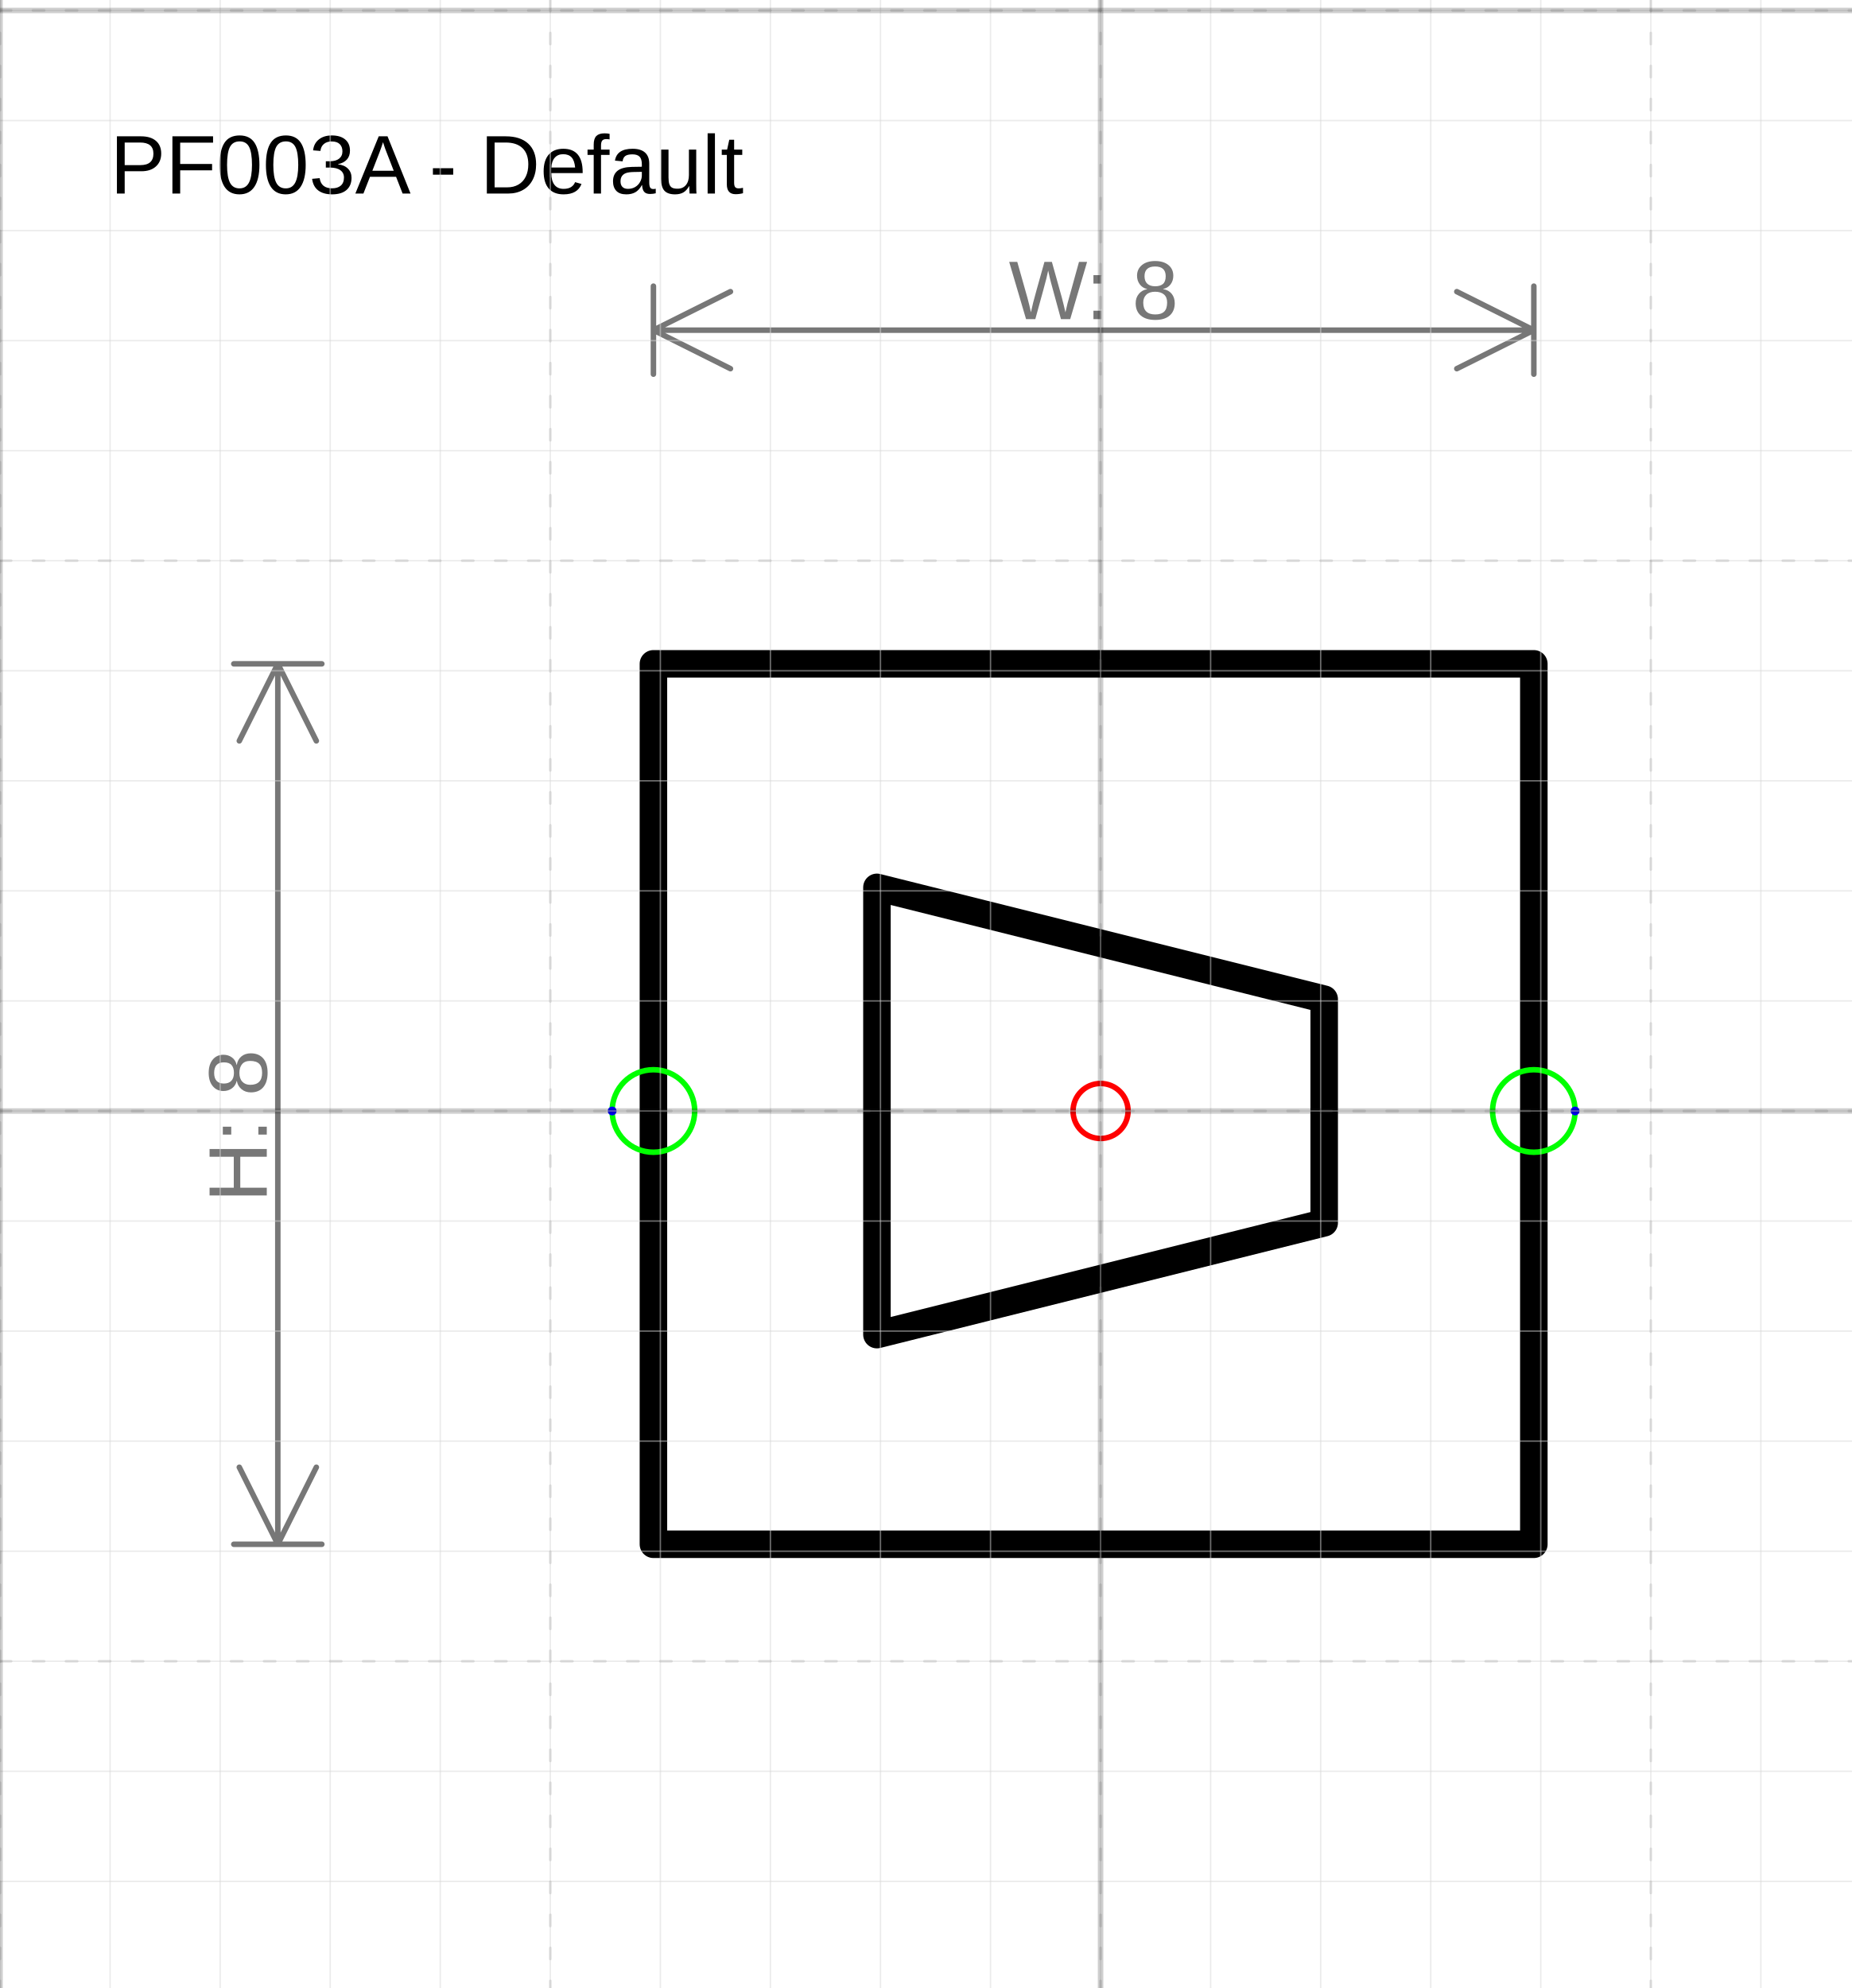
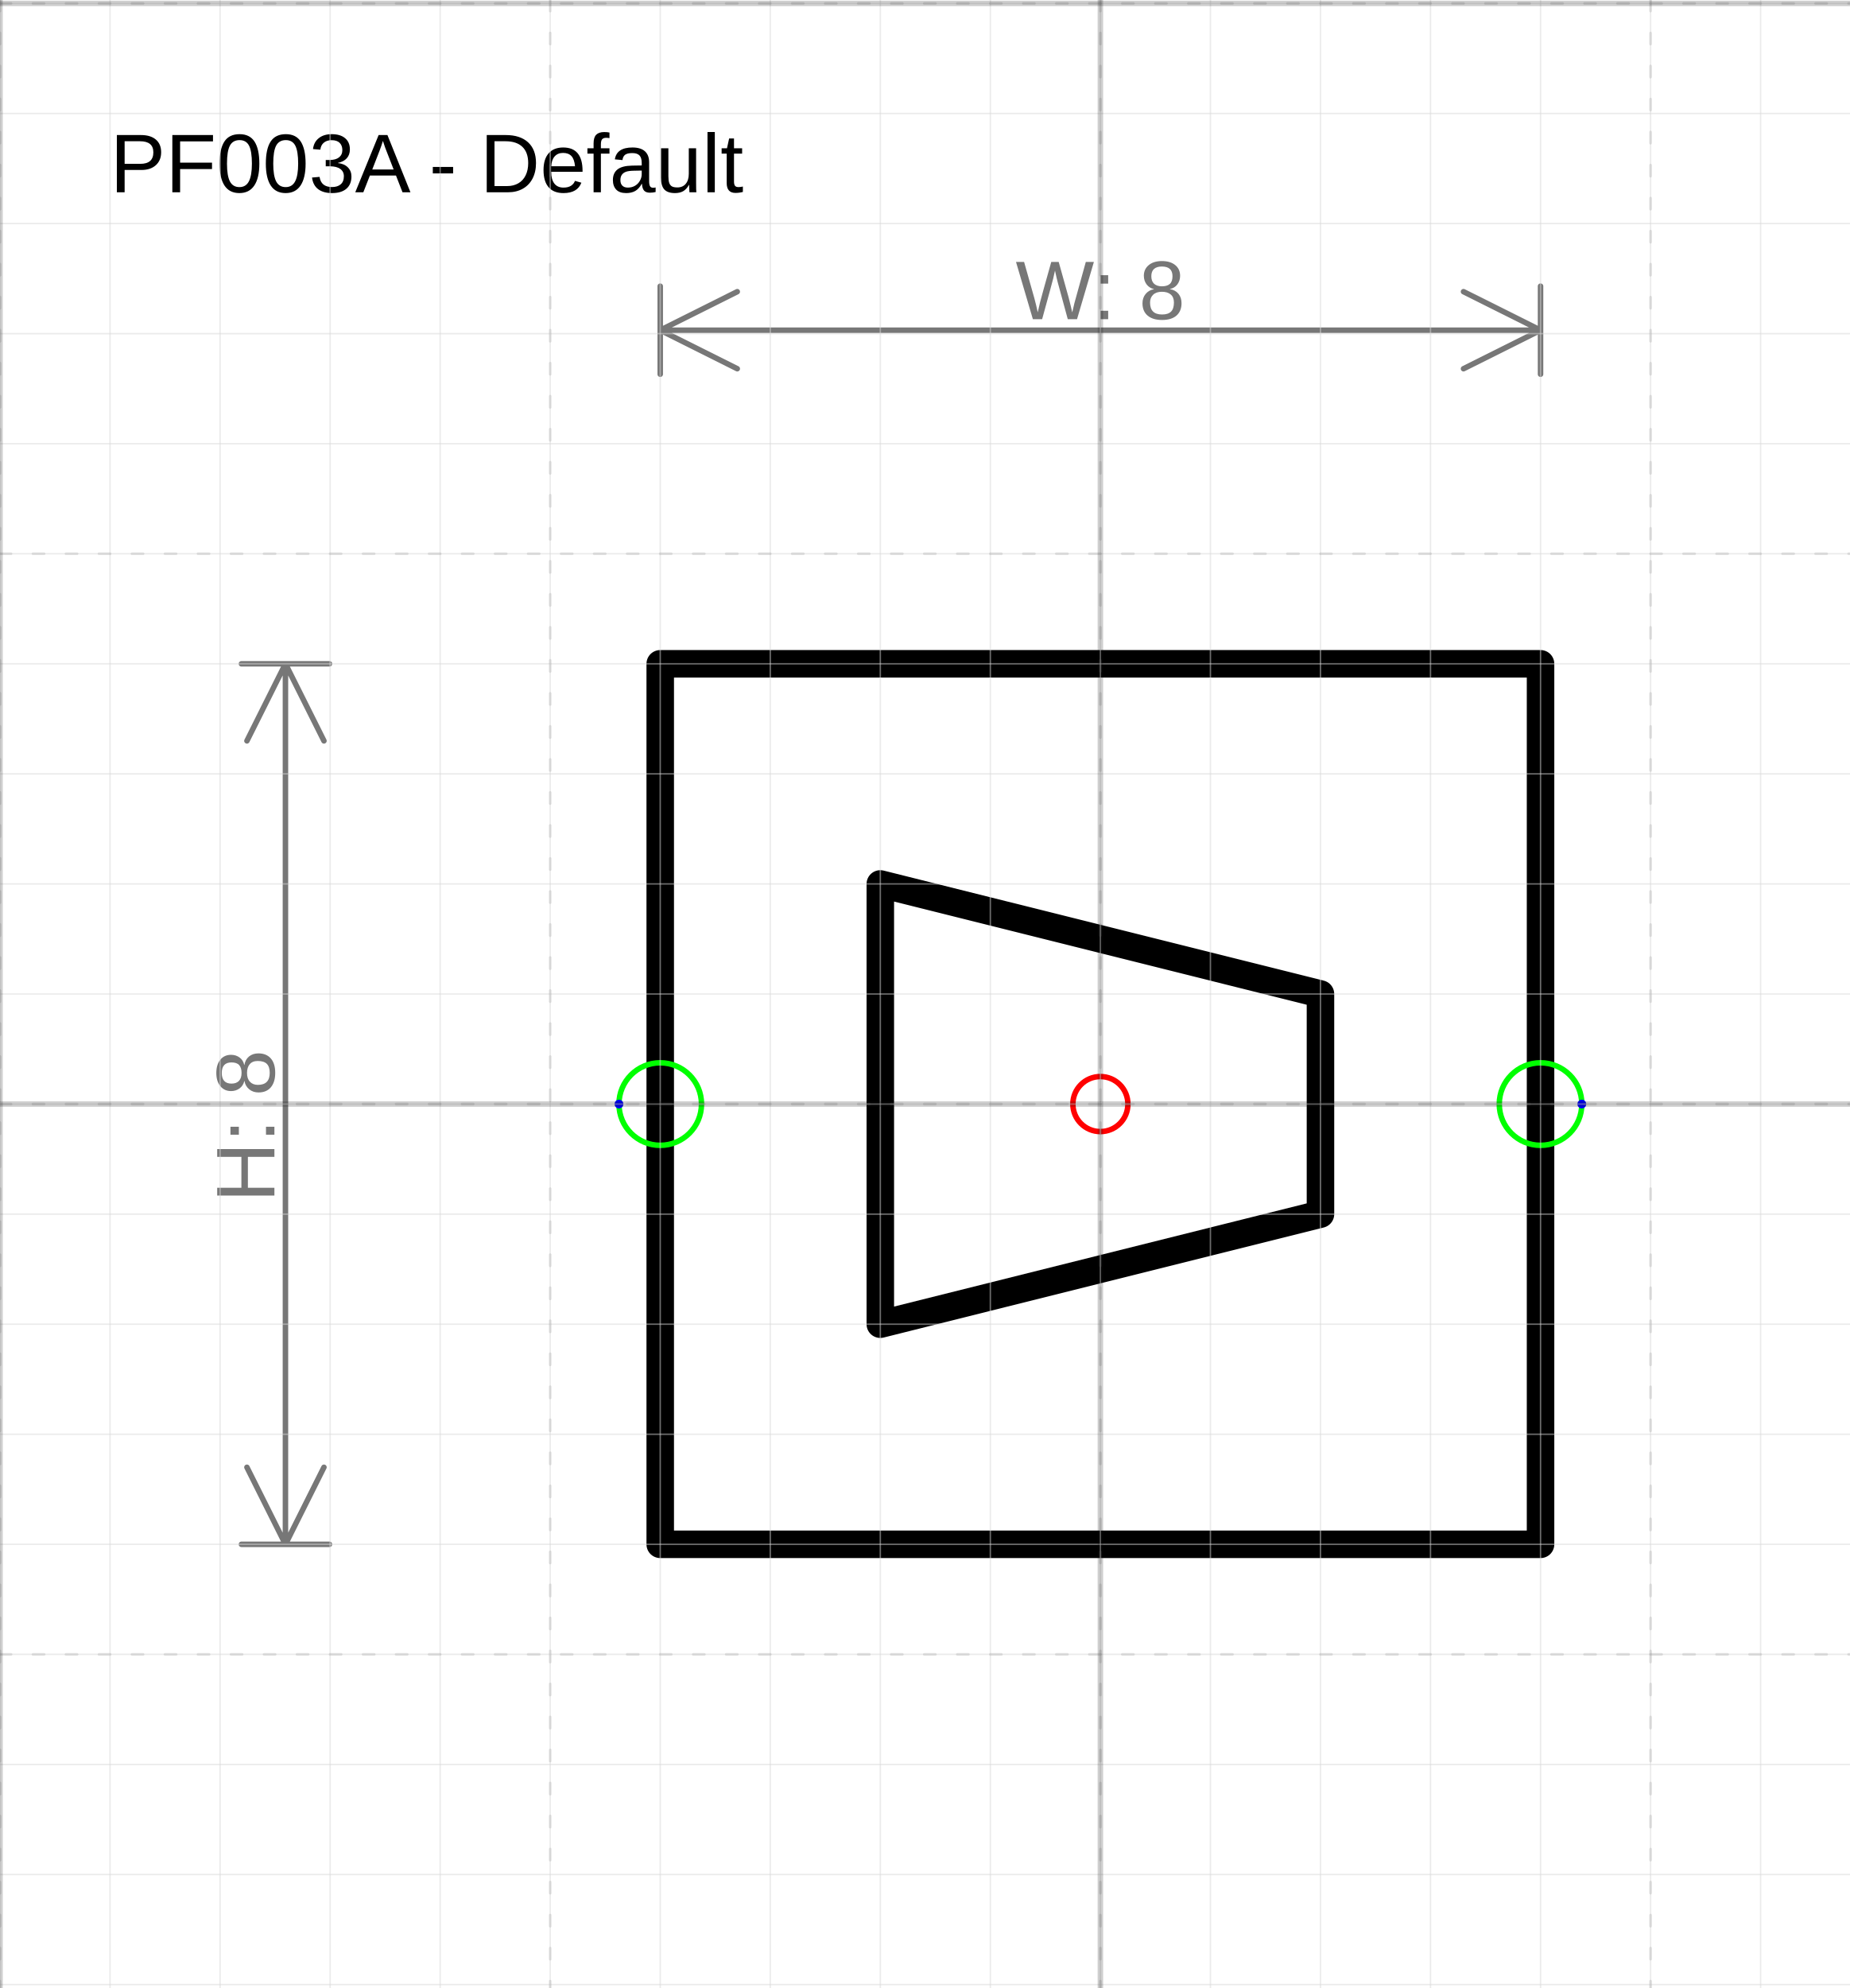
- <svg xmlns="http://www.w3.org/2000/svg" version="1.1" width="71.222mm" height="76.463mm" viewBox="-10 -10.095 16.825 18.064">
+ <svg xmlns="http://www.w3.org/2000/svg" version="1.1" width="71.167mm" height="76.459mm" viewBox="-10 -10.031 16.812 18.062">
  <defs />
  <g>
    <g id="cell-62EyCnkn3dpZPGl7S5z1-8" layer="Symbol">
-       <path d="M-2.032-2.032L2.032-1.016 2.032 1.016-2.032 2.032Z" fill="none" stroke="rgb(0, 0, 0)" stroke-miterlimit="10" stroke-width="0.25" stroke-linecap="round" stroke-linejoin="round" />
+       <path d="M-2-2L2-1 2 1-2 2Z" fill="none" stroke="rgb(0, 0, 0)" stroke-miterlimit="10" stroke-width="0.25" stroke-linecap="round" stroke-linejoin="round" />
    </g>
    <g id="cell-62EyCnkn3dpZPGl7S5z1-1" layer="Symbol">
-       <path fill="none" stroke="rgb(0, 0, 0)" d="M-4.063-4.063L3.937-4.063 3.937 3.937-4.063 3.937z" stroke-width="0.25" stroke-linecap="round" stroke-linejoin="round" />
+       <path fill="none" stroke="rgb(0, 0, 0)" d="M-4-4L4-4 4 4-4 4z" stroke-width="0.25" stroke-linecap="round" stroke-linejoin="round" />
    </g>
    <g id="cell-62EyCnkn3dpZPGl7S5z1-5" content="&lt;object label=&quot;Connection&quot; PipingConnector=&quot;Y&quot; LabelConnector=&quot;N&quot; SignalConnector=&quot;N&quot; Direction=&quot;0&quot; AuxiliaryConnector=&quot;N&quot;/&gt;" data-label="Connection" data-PipingConnector="Y" data-LabelConnector="N" data-SignalConnector="N" data-Direction="0" data-AuxiliaryConnector="N" layer="Connection">
-       <ellipse cx="3.937" cy="0" rx="0.375" ry="0.375" fill="none" stroke="#00ff00" stroke-width="0.05" />
-       <ellipse cx="4.312" cy="0" rx="0.04" ry="0.04" fill="#0000ff" stroke="none" stroke-width="0.05" />
+       <ellipse cx="4" cy="0" rx="0.375" ry="0.375" fill="none" stroke="#00ff00" stroke-width="0.05" />
+       <ellipse cx="4.375" cy="0" rx="0.04" ry="0.04" fill="#0000ff" stroke="none" stroke-width="0.05" />
    </g>
    <g id="cell-62EyCnkn3dpZPGl7S5z1-6" content="&lt;object label=&quot;Connection&quot; PipingConnector=&quot;Y&quot; LabelConnector=&quot;N&quot; SignalConnector=&quot;N&quot; Direction=&quot;180&quot; AuxiliaryConnector=&quot;N&quot;/&gt;" data-label="Connection" data-PipingConnector="Y" data-LabelConnector="N" data-SignalConnector="N" data-Direction="180" data-AuxiliaryConnector="N" layer="Connection">
-       <ellipse cx="-4.063" cy="0" rx="0.375" ry="0.375" fill="none" stroke="#00ff00" stroke-width="0.05" />
-       <ellipse cx="-4.438" cy="4.5924253663221344e-17" rx="0.04" ry="0.04" fill="#0000ff" stroke="none" stroke-width="0.05" />
+       <ellipse cx="-4" cy="0" rx="0.375" ry="0.375" fill="none" stroke="#00ff00" stroke-width="0.05" />
+       <ellipse cx="-4.375" cy="4.5924253663221344e-17" rx="0.04" ry="0.04" fill="#0000ff" stroke="none" stroke-width="0.05" />
    </g>
    <g id="cell-62EyCnkn3dpZPGl7S5z1-4" content="&lt;object label=&quot;origo&quot;/&gt;" data-label="origo" layer="Origo">
      <ellipse cx="0" cy="0" rx="0.25" ry="0.25" fill="none" stroke="#ff0000" stroke-width="0.05" />
    </g>
  </g>
  <g layer="Dimension">
-     <text font-size="40px" font-family="Arial" text-anchor="middle" fill="#777777" stroke-linecap="round" stroke-linejoin="round" transform="matrix(0.0188976 0 0 0.0188976 -0.0634923 -7.19524)">W: 8</text>
-     <path d="M-4.063,-7.095 3.937,-7.095 M-4.063,-7.095 -3.363,-7.445 M-4.063,-7.095 -3.363,-6.745 M3.937,-7.095 3.237,-7.445 M3.937,-7.095 3.237,-6.745 M-4.063,-6.695 -4.063,-7.495 M3.937,-6.695 3.937,-7.495" stroke="#777777" stroke-width="0.05" stroke-linecap="round" stroke-linejoin="round" />
-     <text font-size="40px" font-family="Arial" text-anchor="middle" fill="#777777" transform="matrix(1.15715e-18 -0.0188976 0.0188976 1.15715e-18 -7.57619 0.136508)" stroke-linecap="round" stroke-linejoin="round">H: 8</text>
-     <path d="M-7.476-4.063L-7.476 3.937M-7.476-4.063L-7.126-3.363M-7.476-4.063L-7.826-3.363M-7.476 3.937L-7.126 3.237M-7.476 3.937L-7.826 3.237M-7.876-4.063L-7.076-4.063M-7.876 3.937L-7.076 3.937" stroke="#777777" stroke-width="0.05" stroke-linecap="round" stroke-linejoin="round" />
+     <text font-size="40px" font-family="Arial" text-anchor="middle" fill="#777777" stroke-linecap="round" stroke-linejoin="round" transform="matrix(0.0188976 0 0 0.0188976 0 -7.13125)">W: 8</text>
+     <path d="M-4,-7.031 4,-7.031 M-4,-7.031 -3.3,-7.381 M-4,-7.031 -3.3,-6.681 M4,-7.031 3.3,-7.381 M4,-7.031 3.3,-6.681 M-4,-6.631 -4,-7.431 M4,-6.631 4,-7.431" stroke="#777777" stroke-width="0.05" stroke-linecap="round" stroke-linejoin="round" />
+     <text font-size="40px" font-family="Arial" text-anchor="middle" fill="#777777" transform="matrix(1.15715e-18 -0.0188976 0.0188976 1.15715e-18 -7.50625 0.2)" stroke-linecap="round" stroke-linejoin="round">H: 8</text>
+     <path d="M-7.406-4L-7.406 4M-7.406-4L-7.056-3.3M-7.406-4L-7.756-3.3M-7.406 4L-7.056 3.3M-7.406 4L-7.756 3.3M-7.806-4L-7.006-4M-7.806 4L-7.006 4" stroke="#777777" stroke-width="0.05" stroke-linecap="round" stroke-linejoin="round" />
  </g>
  <g layer="SymbolRegistrationNumber">
-     <text font-size="40px" font-family="Arial" text-anchor="start" fill="#000000" stroke-width="0.05" stroke-linecap="round" stroke-linejoin="round" transform="matrix(0.0188976 0 0 0.0188976 -9 -8.33633)">PF003A - Default</text>
+     <text font-size="40px" font-family="Arial" text-anchor="start" fill="#000000" stroke-width="0.05" stroke-linecap="round" stroke-linejoin="round" transform="matrix(0.0188976 0 0 0.0188976 -9 -8.28416)">PF003A - Default</text>
  </g>
  <g layer="Grid">
    <g layer="Grid_micro">
-       <path d="M-10,-10 6.825,-10" fill="none" stroke="rgb(216, 216, 216)" stroke-opacity="0.5" stroke-width="0.013" stroke-linecap="round" stroke-linejoin="round" />
-       <path d="M-10,-9 6.825,-9" fill="none" stroke="rgb(216, 216, 216)" stroke-opacity="0.5" stroke-width="0.013" stroke-linecap="round" stroke-linejoin="round" />
-       <path d="M-10,-8 6.825,-8" fill="none" stroke="rgb(216, 216, 216)" stroke-opacity="0.5" stroke-width="0.013" stroke-linecap="round" stroke-linejoin="round" />
-       <path d="M-10,-7 6.825,-7" fill="none" stroke="rgb(216, 216, 216)" stroke-opacity="0.5" stroke-width="0.013" stroke-linecap="round" stroke-linejoin="round" />
-       <path d="M-10,-6 6.825,-6" fill="none" stroke="rgb(216, 216, 216)" stroke-opacity="0.5" stroke-width="0.013" stroke-linecap="round" stroke-linejoin="round" />
-       <path d="M-10,-5 6.825,-5" fill="none" stroke="rgb(216, 216, 216)" stroke-opacity="0.5" stroke-width="0.013" stroke-linecap="round" stroke-linejoin="round" />
-       <path d="M-10,-4 6.825,-4" fill="none" stroke="rgb(216, 216, 216)" stroke-opacity="0.5" stroke-width="0.013" stroke-linecap="round" stroke-linejoin="round" />
-       <path d="M-10,-3 6.825,-3" fill="none" stroke="rgb(216, 216, 216)" stroke-opacity="0.5" stroke-width="0.013" stroke-linecap="round" stroke-linejoin="round" />
-       <path d="M-10,-2 6.825,-2" fill="none" stroke="rgb(216, 216, 216)" stroke-opacity="0.5" stroke-width="0.013" stroke-linecap="round" stroke-linejoin="round" />
-       <path d="M-10,-1 6.825,-1" fill="none" stroke="rgb(216, 216, 216)" stroke-opacity="0.5" stroke-width="0.013" stroke-linecap="round" stroke-linejoin="round" />
-       <path d="M-10,0 6.825,0" fill="none" stroke="rgb(216, 216, 216)" stroke-opacity="0.5" stroke-width="0.013" stroke-linecap="round" stroke-linejoin="round" />
-       <path d="M-10,1 6.825,1" fill="none" stroke="rgb(216, 216, 216)" stroke-opacity="0.5" stroke-width="0.013" stroke-linecap="round" stroke-linejoin="round" />
-       <path d="M-10,2 6.825,2" fill="none" stroke="rgb(216, 216, 216)" stroke-opacity="0.5" stroke-width="0.013" stroke-linecap="round" stroke-linejoin="round" />
-       <path d="M-10,3 6.825,3" fill="none" stroke="rgb(216, 216, 216)" stroke-opacity="0.5" stroke-width="0.013" stroke-linecap="round" stroke-linejoin="round" />
-       <path d="M-10,4 6.825,4" fill="none" stroke="rgb(216, 216, 216)" stroke-opacity="0.5" stroke-width="0.013" stroke-linecap="round" stroke-linejoin="round" />
-       <path d="M-10,5 6.825,5" fill="none" stroke="rgb(216, 216, 216)" stroke-opacity="0.5" stroke-width="0.013" stroke-linecap="round" stroke-linejoin="round" />
-       <path d="M-10,6 6.825,6" fill="none" stroke="rgb(216, 216, 216)" stroke-opacity="0.5" stroke-width="0.013" stroke-linecap="round" stroke-linejoin="round" />
-       <path d="M-10,7 6.825,7" fill="none" stroke="rgb(216, 216, 216)" stroke-opacity="0.5" stroke-width="0.013" stroke-linecap="round" stroke-linejoin="round" />
-       <path d="M-10,-10.095 -10,7.968" fill="none" stroke="rgb(216, 216, 216)" stroke-opacity="0.5" stroke-width="0.013" stroke-linecap="round" stroke-linejoin="round" />
-       <path d="M-9,-10.095 -9,7.968" fill="none" stroke="rgb(216, 216, 216)" stroke-opacity="0.5" stroke-width="0.013" stroke-linecap="round" stroke-linejoin="round" />
-       <path d="M-8,-10.095 -8,7.968" fill="none" stroke="rgb(216, 216, 216)" stroke-opacity="0.5" stroke-width="0.013" stroke-linecap="round" stroke-linejoin="round" />
-       <path d="M-7,-10.095 -7,7.968" fill="none" stroke="rgb(216, 216, 216)" stroke-opacity="0.5" stroke-width="0.013" stroke-linecap="round" stroke-linejoin="round" />
-       <path d="M-6,-10.095 -6,7.968" fill="none" stroke="rgb(216, 216, 216)" stroke-opacity="0.5" stroke-width="0.013" stroke-linecap="round" stroke-linejoin="round" />
-       <path d="M-5,-10.095 -5,7.968" fill="none" stroke="rgb(216, 216, 216)" stroke-opacity="0.5" stroke-width="0.013" stroke-linecap="round" stroke-linejoin="round" />
-       <path d="M-4,-10.095 -4,7.968" fill="none" stroke="rgb(216, 216, 216)" stroke-opacity="0.5" stroke-width="0.013" stroke-linecap="round" stroke-linejoin="round" />
-       <path d="M-3,-10.095 -3,7.968" fill="none" stroke="rgb(216, 216, 216)" stroke-opacity="0.5" stroke-width="0.013" stroke-linecap="round" stroke-linejoin="round" />
-       <path d="M-2,-10.095 -2,7.968" fill="none" stroke="rgb(216, 216, 216)" stroke-opacity="0.5" stroke-width="0.013" stroke-linecap="round" stroke-linejoin="round" />
-       <path d="M-1,-10.095 -1,7.968" fill="none" stroke="rgb(216, 216, 216)" stroke-opacity="0.5" stroke-width="0.013" stroke-linecap="round" stroke-linejoin="round" />
-       <path d="M0,-10.095 0,7.968" fill="none" stroke="rgb(216, 216, 216)" stroke-opacity="0.5" stroke-width="0.013" stroke-linecap="round" stroke-linejoin="round" />
-       <path d="M1,-10.095 1,7.968" fill="none" stroke="rgb(216, 216, 216)" stroke-opacity="0.5" stroke-width="0.013" stroke-linecap="round" stroke-linejoin="round" />
-       <path d="M2,-10.095 2,7.968" fill="none" stroke="rgb(216, 216, 216)" stroke-opacity="0.5" stroke-width="0.013" stroke-linecap="round" stroke-linejoin="round" />
-       <path d="M3,-10.095 3,7.968" fill="none" stroke="rgb(216, 216, 216)" stroke-opacity="0.5" stroke-width="0.013" stroke-linecap="round" stroke-linejoin="round" />
-       <path d="M4,-10.095 4,7.968" fill="none" stroke="rgb(216, 216, 216)" stroke-opacity="0.5" stroke-width="0.013" stroke-linecap="round" stroke-linejoin="round" />
-       <path d="M5,-10.095 5,7.968" fill="none" stroke="rgb(216, 216, 216)" stroke-opacity="0.5" stroke-width="0.013" stroke-linecap="round" stroke-linejoin="round" />
-       <path d="M6,-10.095 6,7.968" fill="none" stroke="rgb(216, 216, 216)" stroke-opacity="0.5" stroke-width="0.013" stroke-linecap="round" stroke-linejoin="round" />
+       <path d="M-10,-10 6.812,-10" fill="none" stroke="rgb(216, 216, 216)" stroke-opacity="0.5" stroke-width="0.013" stroke-linecap="round" stroke-linejoin="round" />
+       <path d="M-10,-9 6.812,-9" fill="none" stroke="rgb(216, 216, 216)" stroke-opacity="0.5" stroke-width="0.013" stroke-linecap="round" stroke-linejoin="round" />
+       <path d="M-10,-8 6.812,-8" fill="none" stroke="rgb(216, 216, 216)" stroke-opacity="0.5" stroke-width="0.013" stroke-linecap="round" stroke-linejoin="round" />
+       <path d="M-10,-7 6.812,-7" fill="none" stroke="rgb(216, 216, 216)" stroke-opacity="0.5" stroke-width="0.013" stroke-linecap="round" stroke-linejoin="round" />
+       <path d="M-10,-6 6.812,-6" fill="none" stroke="rgb(216, 216, 216)" stroke-opacity="0.5" stroke-width="0.013" stroke-linecap="round" stroke-linejoin="round" />
+       <path d="M-10,-5 6.812,-5" fill="none" stroke="rgb(216, 216, 216)" stroke-opacity="0.5" stroke-width="0.013" stroke-linecap="round" stroke-linejoin="round" />
+       <path d="M-10,-4 6.812,-4" fill="none" stroke="rgb(216, 216, 216)" stroke-opacity="0.5" stroke-width="0.013" stroke-linecap="round" stroke-linejoin="round" />
+       <path d="M-10,-3 6.812,-3" fill="none" stroke="rgb(216, 216, 216)" stroke-opacity="0.5" stroke-width="0.013" stroke-linecap="round" stroke-linejoin="round" />
+       <path d="M-10,-2 6.812,-2" fill="none" stroke="rgb(216, 216, 216)" stroke-opacity="0.5" stroke-width="0.013" stroke-linecap="round" stroke-linejoin="round" />
+       <path d="M-10,-1 6.812,-1" fill="none" stroke="rgb(216, 216, 216)" stroke-opacity="0.5" stroke-width="0.013" stroke-linecap="round" stroke-linejoin="round" />
+       <path d="M-10,0 6.812,0" fill="none" stroke="rgb(216, 216, 216)" stroke-opacity="0.5" stroke-width="0.013" stroke-linecap="round" stroke-linejoin="round" />
+       <path d="M-10,1 6.812,1" fill="none" stroke="rgb(216, 216, 216)" stroke-opacity="0.5" stroke-width="0.013" stroke-linecap="round" stroke-linejoin="round" />
+       <path d="M-10,2 6.812,2" fill="none" stroke="rgb(216, 216, 216)" stroke-opacity="0.5" stroke-width="0.013" stroke-linecap="round" stroke-linejoin="round" />
+       <path d="M-10,3 6.812,3" fill="none" stroke="rgb(216, 216, 216)" stroke-opacity="0.5" stroke-width="0.013" stroke-linecap="round" stroke-linejoin="round" />
+       <path d="M-10,4 6.812,4" fill="none" stroke="rgb(216, 216, 216)" stroke-opacity="0.5" stroke-width="0.013" stroke-linecap="round" stroke-linejoin="round" />
+       <path d="M-10,5 6.812,5" fill="none" stroke="rgb(216, 216, 216)" stroke-opacity="0.5" stroke-width="0.013" stroke-linecap="round" stroke-linejoin="round" />
+       <path d="M-10,6 6.812,6" fill="none" stroke="rgb(216, 216, 216)" stroke-opacity="0.5" stroke-width="0.013" stroke-linecap="round" stroke-linejoin="round" />
+       <path d="M-10,7 6.812,7" fill="none" stroke="rgb(216, 216, 216)" stroke-opacity="0.5" stroke-width="0.013" stroke-linecap="round" stroke-linejoin="round" />
+       <path d="M-10,8 6.812,8" fill="none" stroke="rgb(216, 216, 216)" stroke-opacity="0.5" stroke-width="0.013" stroke-linecap="round" stroke-linejoin="round" />
+       <path d="M-10,-10.031 -10,8.031" fill="none" stroke="rgb(216, 216, 216)" stroke-opacity="0.5" stroke-width="0.013" stroke-linecap="round" stroke-linejoin="round" />
+       <path d="M-9,-10.031 -9,8.031" fill="none" stroke="rgb(216, 216, 216)" stroke-opacity="0.5" stroke-width="0.013" stroke-linecap="round" stroke-linejoin="round" />
+       <path d="M-8,-10.031 -8,8.031" fill="none" stroke="rgb(216, 216, 216)" stroke-opacity="0.5" stroke-width="0.013" stroke-linecap="round" stroke-linejoin="round" />
+       <path d="M-7,-10.031 -7,8.031" fill="none" stroke="rgb(216, 216, 216)" stroke-opacity="0.5" stroke-width="0.013" stroke-linecap="round" stroke-linejoin="round" />
+       <path d="M-6,-10.031 -6,8.031" fill="none" stroke="rgb(216, 216, 216)" stroke-opacity="0.5" stroke-width="0.013" stroke-linecap="round" stroke-linejoin="round" />
+       <path d="M-5,-10.031 -5,8.031" fill="none" stroke="rgb(216, 216, 216)" stroke-opacity="0.5" stroke-width="0.013" stroke-linecap="round" stroke-linejoin="round" />
+       <path d="M-4,-10.031 -4,8.031" fill="none" stroke="rgb(216, 216, 216)" stroke-opacity="0.5" stroke-width="0.013" stroke-linecap="round" stroke-linejoin="round" />
+       <path d="M-3,-10.031 -3,8.031" fill="none" stroke="rgb(216, 216, 216)" stroke-opacity="0.5" stroke-width="0.013" stroke-linecap="round" stroke-linejoin="round" />
+       <path d="M-2,-10.031 -2,8.031" fill="none" stroke="rgb(216, 216, 216)" stroke-opacity="0.5" stroke-width="0.013" stroke-linecap="round" stroke-linejoin="round" />
+       <path d="M-1,-10.031 -1,8.031" fill="none" stroke="rgb(216, 216, 216)" stroke-opacity="0.5" stroke-width="0.013" stroke-linecap="round" stroke-linejoin="round" />
+       <path d="M0,-10.031 0,8.031" fill="none" stroke="rgb(216, 216, 216)" stroke-opacity="0.5" stroke-width="0.013" stroke-linecap="round" stroke-linejoin="round" />
+       <path d="M1,-10.031 1,8.031" fill="none" stroke="rgb(216, 216, 216)" stroke-opacity="0.5" stroke-width="0.013" stroke-linecap="round" stroke-linejoin="round" />
+       <path d="M2,-10.031 2,8.031" fill="none" stroke="rgb(216, 216, 216)" stroke-opacity="0.5" stroke-width="0.013" stroke-linecap="round" stroke-linejoin="round" />
+       <path d="M3,-10.031 3,8.031" fill="none" stroke="rgb(216, 216, 216)" stroke-opacity="0.5" stroke-width="0.013" stroke-linecap="round" stroke-linejoin="round" />
+       <path d="M4,-10.031 4,8.031" fill="none" stroke="rgb(216, 216, 216)" stroke-opacity="0.5" stroke-width="0.013" stroke-linecap="round" stroke-linejoin="round" />
+       <path d="M5,-10.031 5,8.031" fill="none" stroke="rgb(216, 216, 216)" stroke-opacity="0.5" stroke-width="0.013" stroke-linecap="round" stroke-linejoin="round" />
+       <path d="M6,-10.031 6,8.031" fill="none" stroke="rgb(216, 216, 216)" stroke-opacity="0.5" stroke-width="0.013" stroke-linecap="round" stroke-linejoin="round" />
    </g>
    <g layer="Grid_minor">
-       <path d="M-10,-10 6.825,-10" fill="none" stroke="#7f7f7f" stroke-opacity="0.2" stroke-width="0.025" stroke-dasharray="0.1, 0.2" stroke-linecap="round" stroke-linejoin="round" />
-       <path d="M-10,-5 6.825,-5" fill="none" stroke="#7f7f7f" stroke-opacity="0.2" stroke-width="0.025" stroke-dasharray="0.1, 0.2" stroke-linecap="round" stroke-linejoin="round" />
-       <path d="M-10,0 6.825,0" fill="none" stroke="#7f7f7f" stroke-opacity="0.2" stroke-width="0.025" stroke-dasharray="0.1, 0.2" stroke-linecap="round" stroke-linejoin="round" />
-       <path d="M-10,5 6.825,5" fill="none" stroke="#7f7f7f" stroke-opacity="0.2" stroke-width="0.025" stroke-dasharray="0.1, 0.2" stroke-linecap="round" stroke-linejoin="round" />
-       <path d="M-10,-10.095 -10,7.968" fill="none" stroke="#7f7f7f" stroke-opacity="0.2" stroke-width="0.025" stroke-dasharray="0.1, 0.2" stroke-linecap="round" stroke-linejoin="round" />
-       <path d="M-5,-10.095 -5,7.968" fill="none" stroke="#7f7f7f" stroke-opacity="0.2" stroke-width="0.025" stroke-dasharray="0.1, 0.2" stroke-linecap="round" stroke-linejoin="round" />
-       <path d="M0,-10.095 0,7.968" fill="none" stroke="#7f7f7f" stroke-opacity="0.2" stroke-width="0.025" stroke-dasharray="0.1, 0.2" stroke-linecap="round" stroke-linejoin="round" />
-       <path d="M5,-10.095 5,7.968" fill="none" stroke="#7f7f7f" stroke-opacity="0.2" stroke-width="0.025" stroke-dasharray="0.1, 0.2" stroke-linecap="round" stroke-linejoin="round" />
+       <path d="M-10,-10 6.812,-10" fill="none" stroke="#7f7f7f" stroke-opacity="0.2" stroke-width="0.025" stroke-dasharray="0.1, 0.2" stroke-linecap="round" stroke-linejoin="round" />
+       <path d="M-10,-5 6.812,-5" fill="none" stroke="#7f7f7f" stroke-opacity="0.2" stroke-width="0.025" stroke-dasharray="0.1, 0.2" stroke-linecap="round" stroke-linejoin="round" />
+       <path d="M-10,0 6.812,0" fill="none" stroke="#7f7f7f" stroke-opacity="0.2" stroke-width="0.025" stroke-dasharray="0.1, 0.2" stroke-linecap="round" stroke-linejoin="round" />
+       <path d="M-10,5 6.812,5" fill="none" stroke="#7f7f7f" stroke-opacity="0.2" stroke-width="0.025" stroke-dasharray="0.1, 0.2" stroke-linecap="round" stroke-linejoin="round" />
+       <path d="M-10,-10.031 -10,8.031" fill="none" stroke="#7f7f7f" stroke-opacity="0.2" stroke-width="0.025" stroke-dasharray="0.1, 0.2" stroke-linecap="round" stroke-linejoin="round" />
+       <path d="M-5,-10.031 -5,8.031" fill="none" stroke="#7f7f7f" stroke-opacity="0.2" stroke-width="0.025" stroke-dasharray="0.1, 0.2" stroke-linecap="round" stroke-linejoin="round" />
+       <path d="M0,-10.031 0,8.031" fill="none" stroke="#7f7f7f" stroke-opacity="0.2" stroke-width="0.025" stroke-dasharray="0.1, 0.2" stroke-linecap="round" stroke-linejoin="round" />
+       <path d="M5,-10.031 5,8.031" fill="none" stroke="#7f7f7f" stroke-opacity="0.2" stroke-width="0.025" stroke-dasharray="0.1, 0.2" stroke-linecap="round" stroke-linejoin="round" />
    </g>
    <g layer="Grid_major">
-       <path d="M-10,-10 6.825,-10" fill="none" stroke="#0f0f0f" stroke-opacity="0.2" stroke-width="0.05" stroke-linecap="round" stroke-linejoin="round" />
-       <path d="M-10,0 6.825,0" fill="none" stroke="#0f0f0f" stroke-opacity="0.2" stroke-width="0.05" stroke-linecap="round" stroke-linejoin="round" />
-       <path d="M-10,-10.095 -10,7.968" fill="none" stroke="#0f0f0f" stroke-opacity="0.2" stroke-width="0.05" stroke-linecap="round" stroke-linejoin="round" />
-       <path d="M0,-10.095 0,7.968" fill="none" stroke="#0f0f0f" stroke-opacity="0.2" stroke-width="0.05" stroke-linecap="round" stroke-linejoin="round" />
+       <path d="M-10,-10 6.812,-10" fill="none" stroke="#0f0f0f" stroke-opacity="0.2" stroke-width="0.05" stroke-linecap="round" stroke-linejoin="round" />
+       <path d="M-10,0 6.812,0" fill="none" stroke="#0f0f0f" stroke-opacity="0.2" stroke-width="0.05" stroke-linecap="round" stroke-linejoin="round" />
+       <path d="M-10,-10.031 -10,8.031" fill="none" stroke="#0f0f0f" stroke-opacity="0.2" stroke-width="0.05" stroke-linecap="round" stroke-linejoin="round" />
+       <path d="M0,-10.031 0,8.031" fill="none" stroke="#0f0f0f" stroke-opacity="0.2" stroke-width="0.05" stroke-linecap="round" stroke-linejoin="round" />
    </g>
  </g>
</svg>
